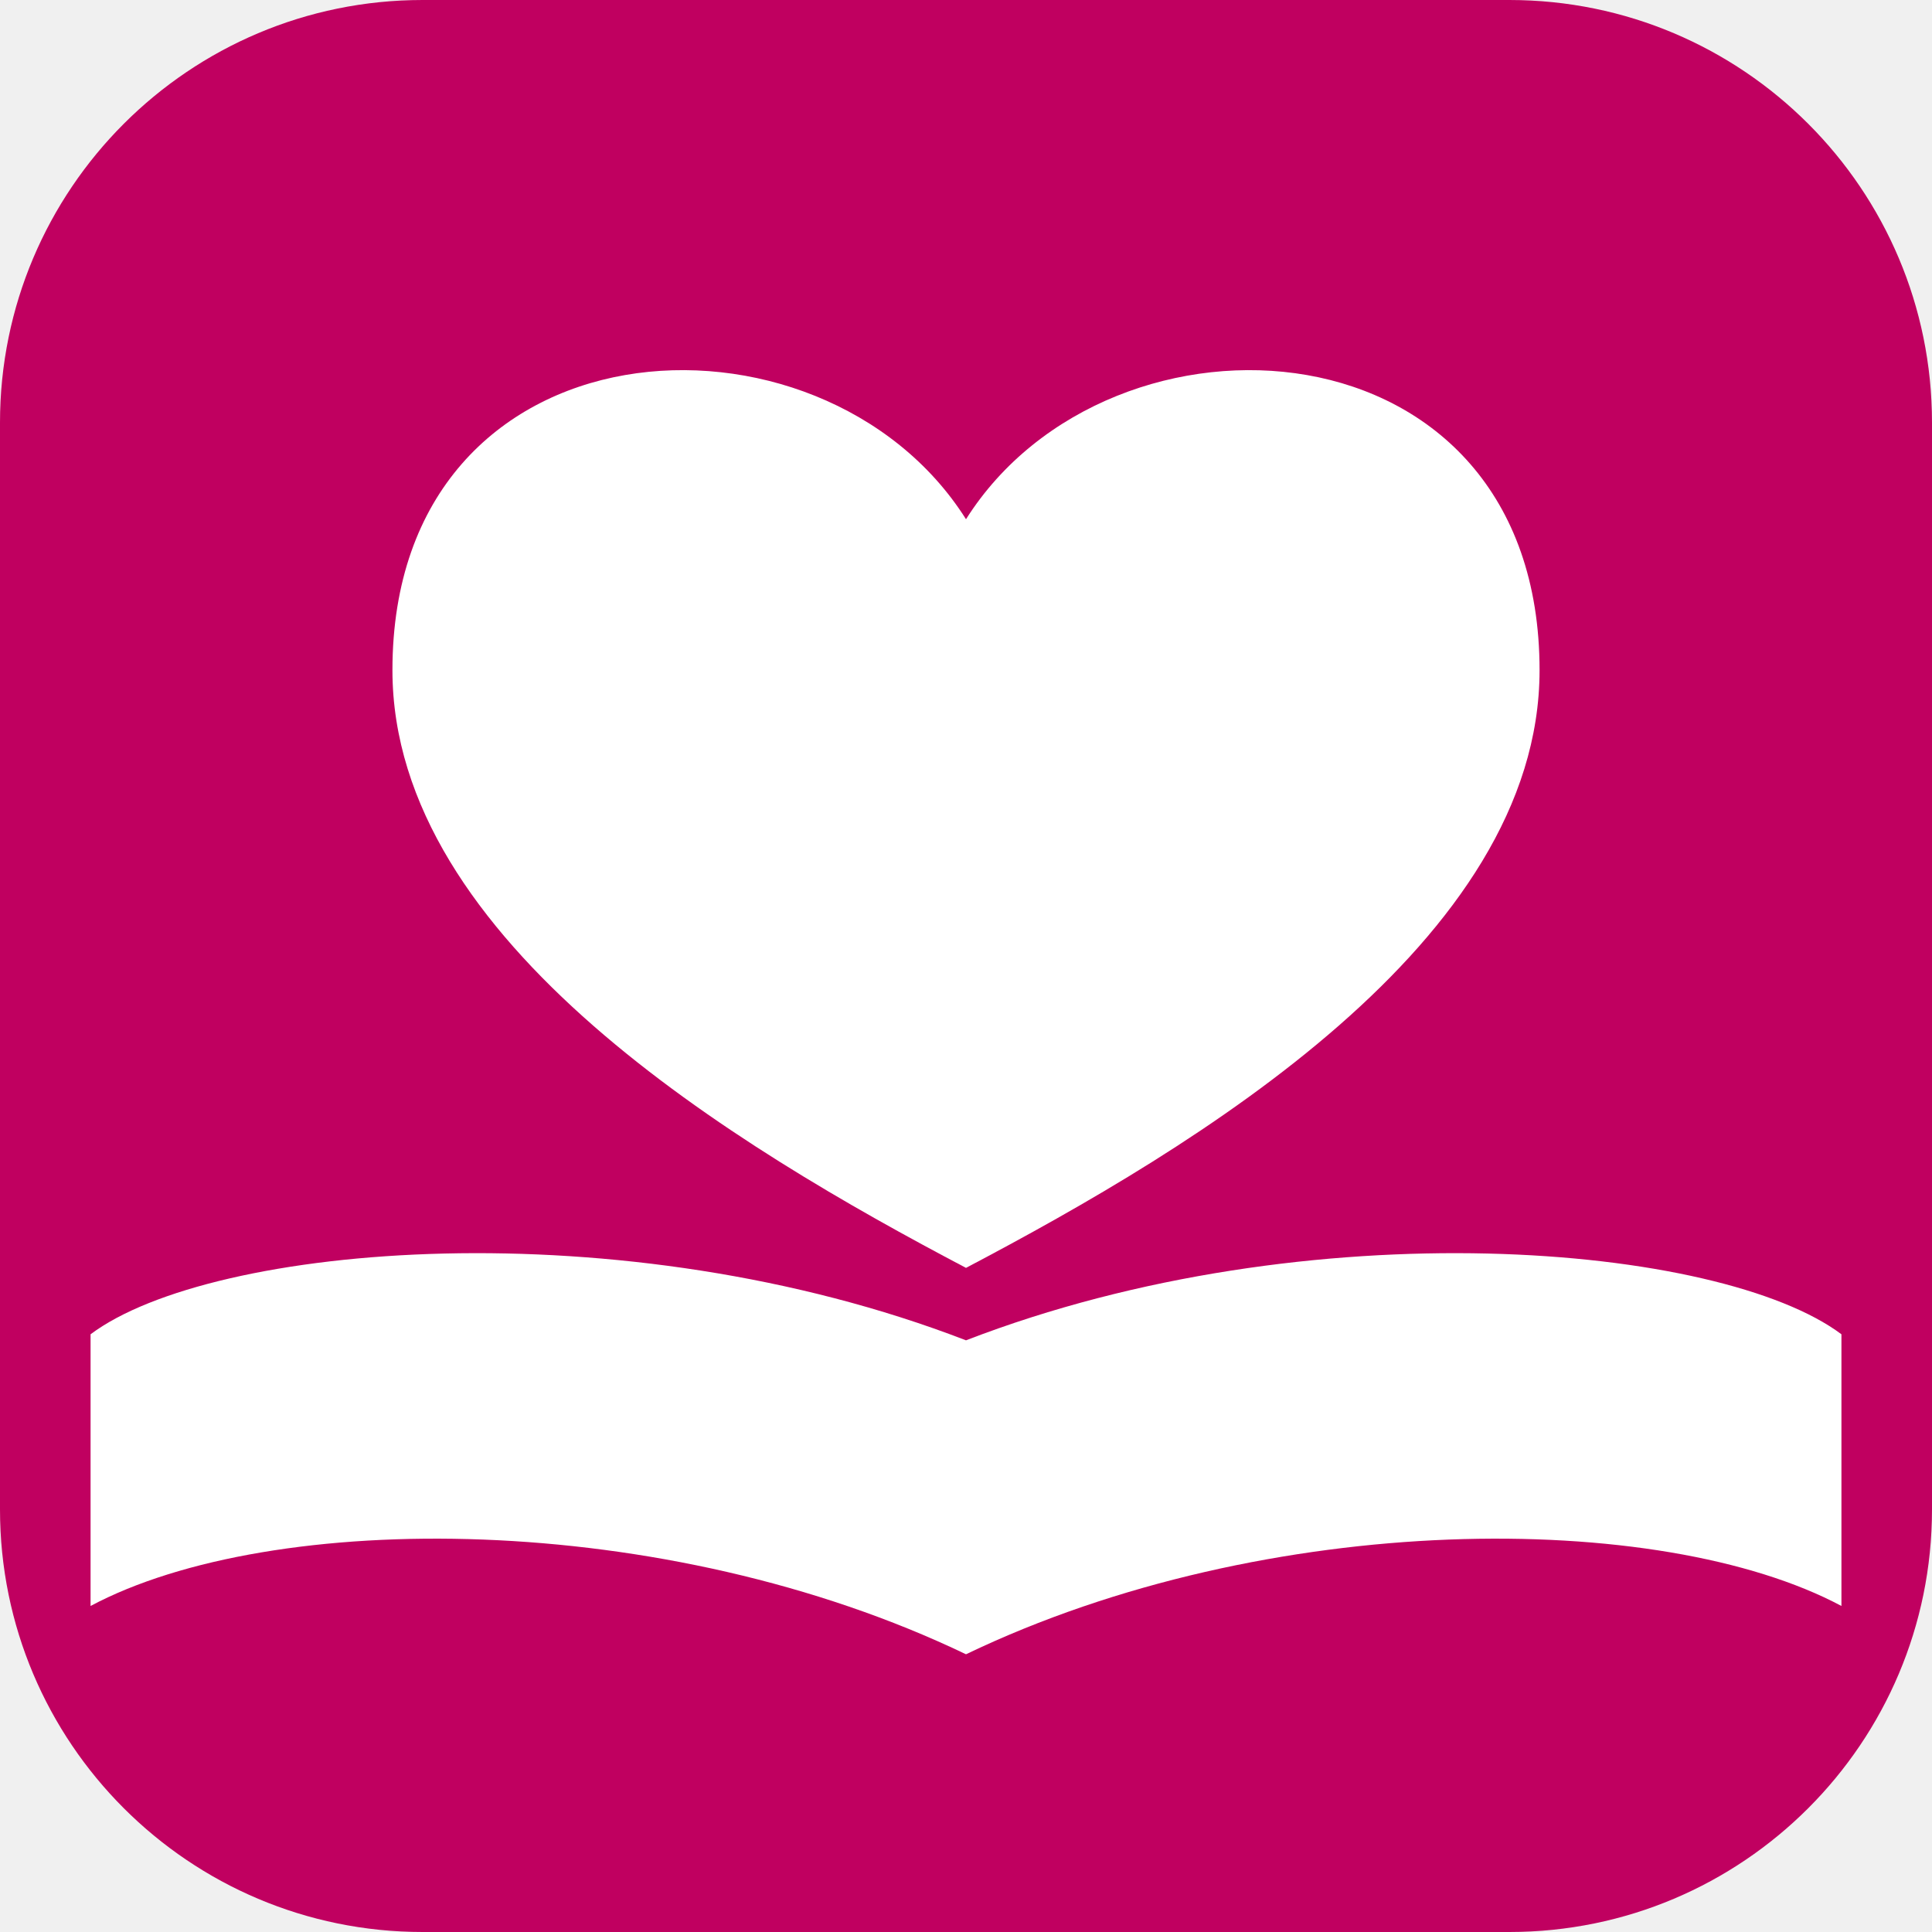
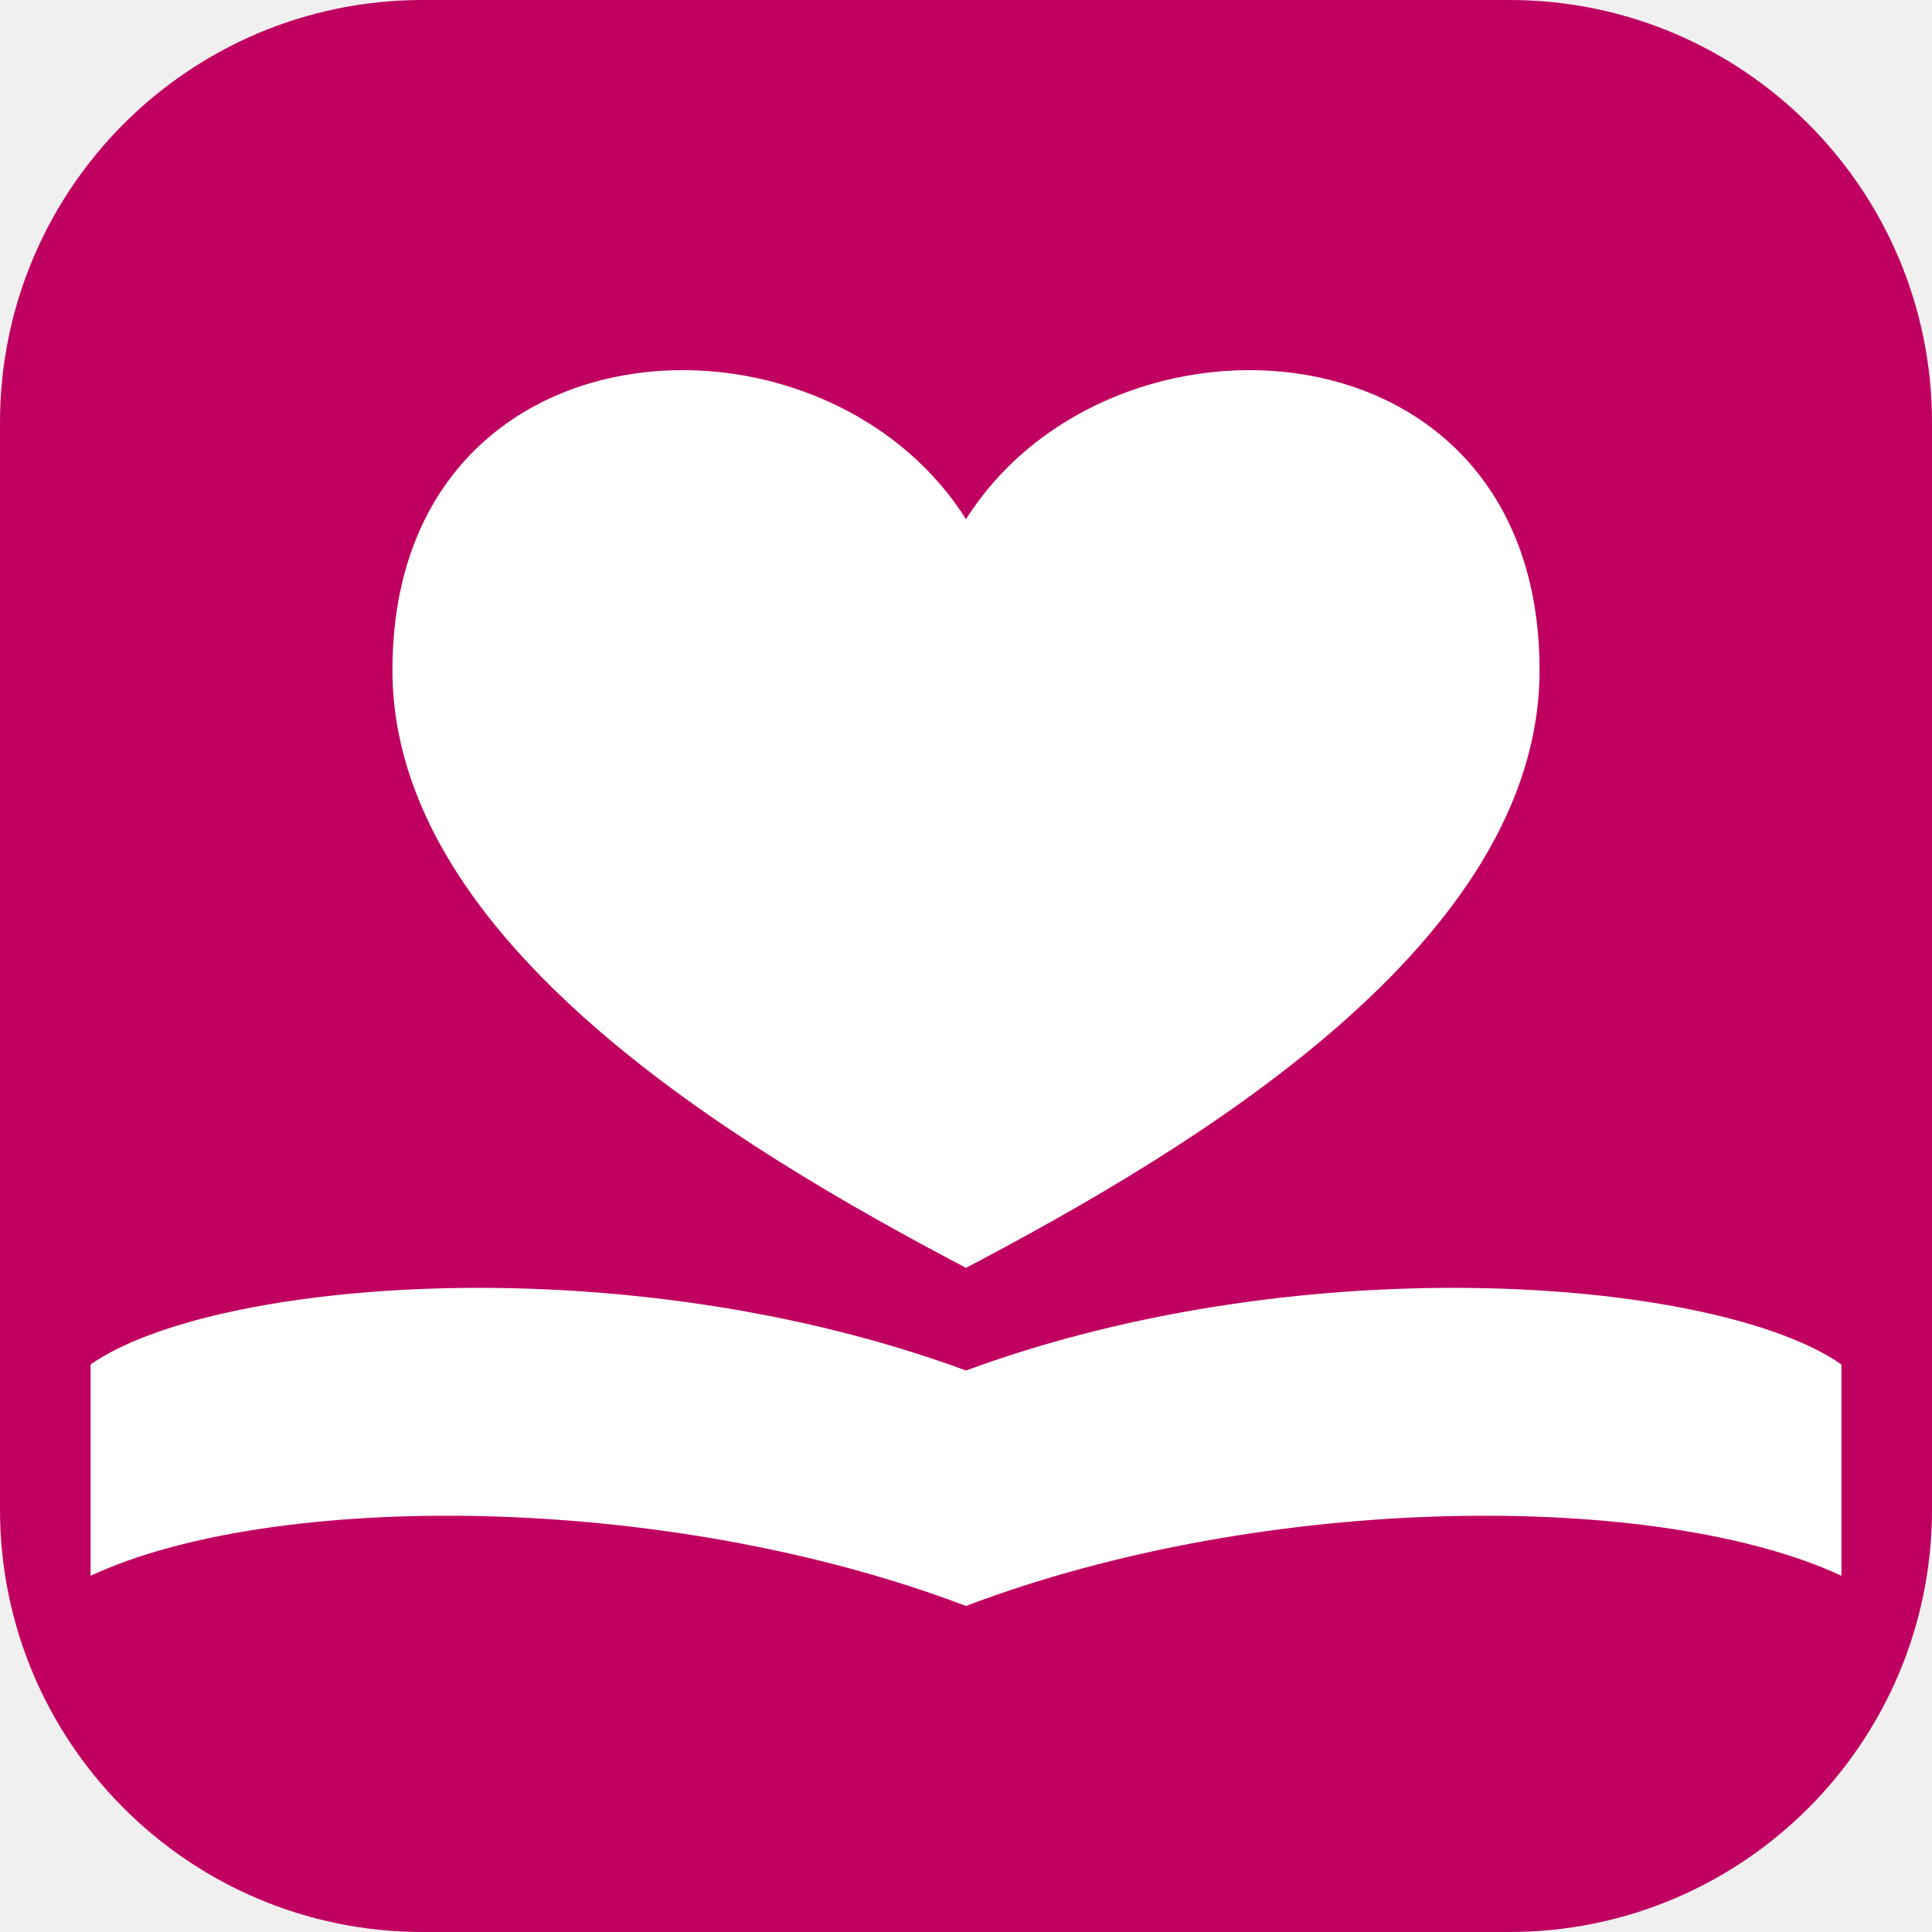
<svg xmlns="http://www.w3.org/2000/svg" viewBox="0 0 32 32">
  <rect width="32" height="32" rx="7" fill="#C00060" />
  <g fill="#FFFFFF">
    <path d="M16 8.6 C 13.6 4.8, 6.5 5.2, 6.5 11.1 C 6.5 15.6, 12.2 19.0, 16 21.0 C 19.8 19.0, 25.5 15.6, 25.5 11.1 C 25.5 5.2, 18.4 4.8, 16 8.6 Z" />
-     <path d="M16 22.2 C 10.3 20.0, 3.5 20.6, 1.5 22.1 L 1.5 26.6 C 4.5 25.0, 11 25.0, 16 27.4 C 21 25.0, 27.5 25.0, 30.5 26.6 L 30.5 22.1 C 28.5 20.6, 21.7 20.0, 16 22.2 Z" />
+     <path d="M16 22.7 C 10.3 20.6, 3.5 21.2, 1.5 22.6 L 1.5 26.1 C 4.5 24.7, 11 24.7, 16 26.6 C 21 24.7, 27.5 24.7, 30.5 26.1 L 30.5 22.6 C 28.5 21.2, 21.7 20.6, 16 22.7 Z" />
  </g>
</svg>
